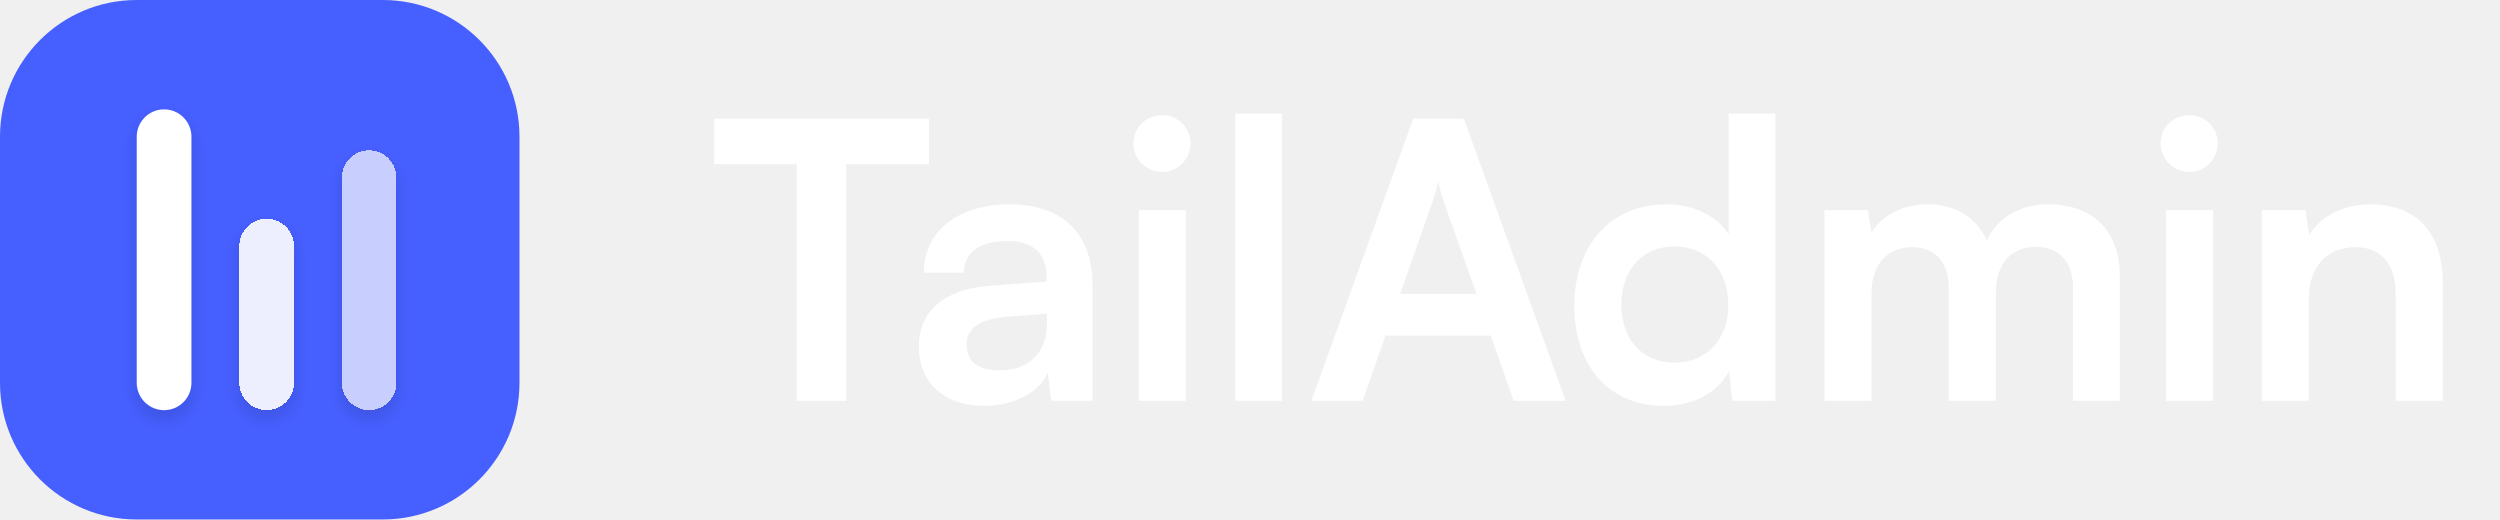
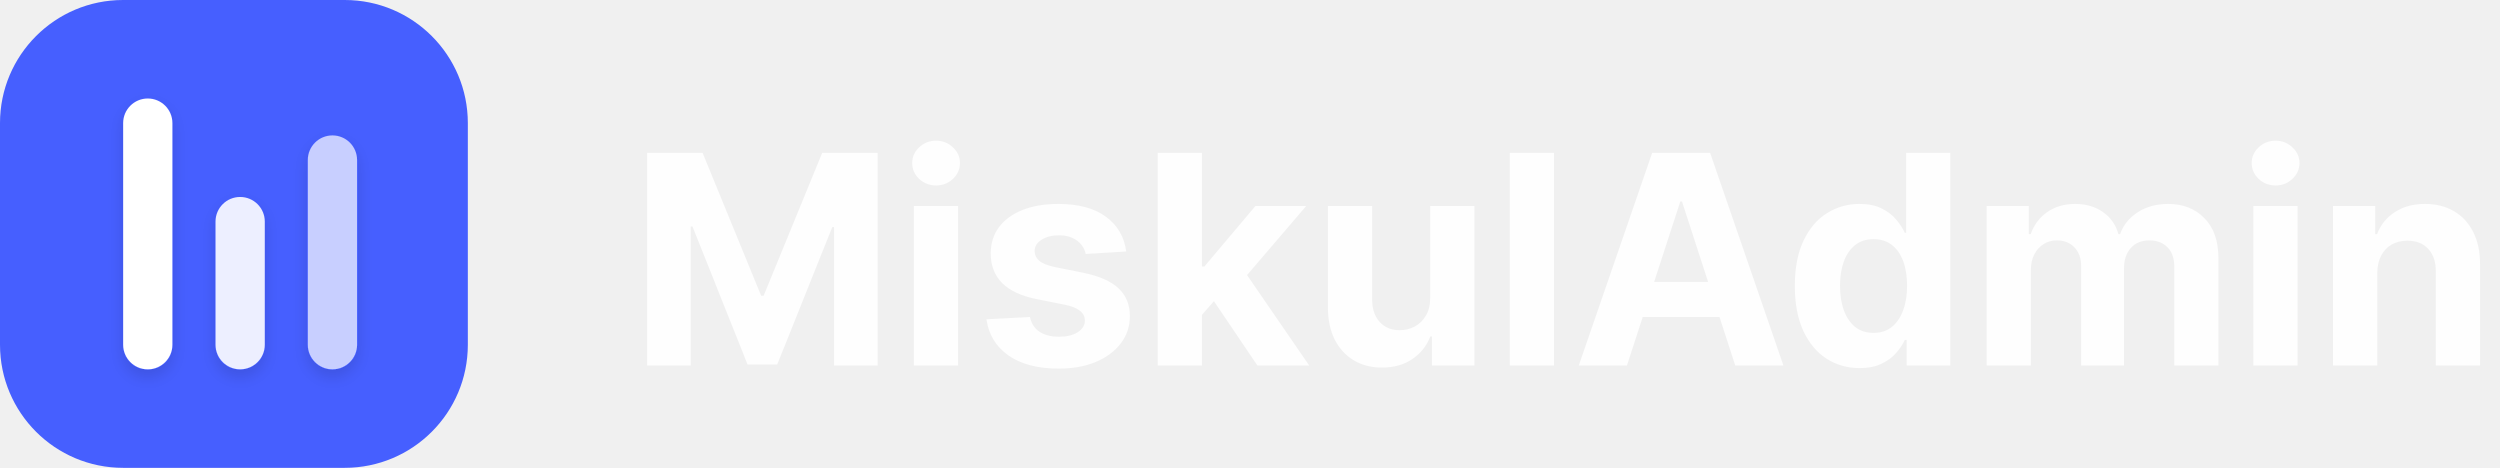
- <svg xmlns="http://www.w3.org/2000/svg" width="154" height="32" viewBox="0 0 154 32" fill="none">
+ <svg xmlns="http://www.w3.org/2000/svg" width="171" height="32" viewBox="0 0 171 32" fill="none">
+   <path d="M44.264 10.454H48.057L52.062 20.227H52.233L56.239 10.454H60.031V25H57.048V15.533H56.928L53.163 24.929H51.132L47.368 15.497H47.247V25H44.264V10.454ZM62.508 25V14.091H65.534V25H62.508ZM64.028 12.685C63.578 12.685 63.192 12.536 62.87 12.237C62.553 11.934 62.395 11.572 62.395 11.151C62.395 10.734 62.553 10.376 62.87 10.078C63.192 9.775 63.578 9.624 64.028 9.624C64.478 9.624 64.861 9.775 65.179 10.078C65.501 10.376 65.662 10.734 65.662 11.151C65.662 11.572 65.501 11.934 65.179 12.237C64.861 12.536 64.478 12.685 64.028 12.685ZM77.034 17.202L74.264 17.372C74.217 17.135 74.115 16.922 73.959 16.733C73.803 16.539 73.597 16.385 73.341 16.271C73.09 16.153 72.789 16.094 72.439 16.094C71.97 16.094 71.575 16.193 71.253 16.392C70.931 16.586 70.77 16.847 70.77 17.173C70.77 17.434 70.874 17.654 71.082 17.834C71.291 18.014 71.648 18.158 72.155 18.267L74.129 18.665C75.19 18.883 75.981 19.233 76.501 19.716C77.022 20.199 77.283 20.833 77.283 21.619C77.283 22.334 77.072 22.962 76.651 23.501C76.234 24.041 75.661 24.463 74.932 24.766C74.207 25.064 73.372 25.213 72.425 25.213C70.981 25.213 69.83 24.912 68.973 24.311C68.121 23.705 67.621 22.881 67.474 21.84L70.45 21.683C70.54 22.124 70.758 22.46 71.104 22.692C71.449 22.919 71.892 23.033 72.432 23.033C72.962 23.033 73.388 22.931 73.71 22.727C74.037 22.519 74.203 22.251 74.207 21.925C74.203 21.65 74.087 21.425 73.859 21.25C73.632 21.07 73.282 20.933 72.808 20.838L70.919 20.462C69.854 20.249 69.061 19.879 68.54 19.354C68.024 18.828 67.766 18.158 67.766 17.344C67.766 16.643 67.955 16.039 68.334 15.533C68.717 15.026 69.255 14.635 69.946 14.361C70.642 14.086 71.456 13.949 72.389 13.949C73.767 13.949 74.851 14.24 75.642 14.822C76.438 15.405 76.901 16.198 77.034 17.202ZM81.929 21.861L81.936 18.232H82.377L85.871 14.091H89.344L84.65 19.574H83.932L81.929 21.861ZM79.188 25V10.454H82.213V25H79.188ZM86.006 25L82.796 20.249L84.813 18.111L89.55 25H86.006ZM97.824 20.355V14.091H100.85V25H97.945V23.018H97.831C97.585 23.658 97.175 24.171 96.603 24.56C96.034 24.948 95.341 25.142 94.522 25.142C93.793 25.142 93.151 24.976 92.597 24.645C92.043 24.313 91.61 23.842 91.297 23.232C90.99 22.621 90.833 21.889 90.829 21.037V14.091H93.854V20.497C93.859 21.141 94.032 21.65 94.373 22.024C94.713 22.398 95.17 22.585 95.743 22.585C96.108 22.585 96.449 22.502 96.766 22.337C97.083 22.166 97.339 21.915 97.533 21.584C97.732 21.252 97.829 20.843 97.824 20.355ZM106.295 10.454V25H103.27V10.454H106.295ZM111.283 25H107.988L113.009 10.454H116.972L121.986 25H118.691L115.047 13.778H114.934L111.283 25ZM111.077 19.283H118.861V21.683H111.077V19.283ZM127.192 25.178C126.364 25.178 125.613 24.965 124.941 24.538C124.273 24.108 123.743 23.475 123.35 22.642C122.962 21.804 122.767 20.776 122.767 19.56C122.767 18.31 122.969 17.27 123.371 16.442C123.774 15.608 124.309 14.986 124.976 14.574C125.649 14.157 126.385 13.949 127.185 13.949C127.796 13.949 128.305 14.053 128.712 14.261C129.124 14.465 129.455 14.721 129.706 15.028C129.962 15.331 130.156 15.63 130.289 15.923H130.381V10.454H133.4V25H130.417V23.253H130.289C130.147 23.556 129.945 23.857 129.685 24.155C129.429 24.448 129.096 24.692 128.684 24.886C128.276 25.081 127.779 25.178 127.192 25.178ZM128.151 22.77C128.639 22.77 129.051 22.637 129.387 22.372C129.728 22.102 129.988 21.726 130.168 21.243C130.353 20.76 130.445 20.194 130.445 19.546C130.445 18.897 130.355 18.333 130.175 17.855C129.995 17.377 129.735 17.008 129.394 16.747C129.053 16.487 128.639 16.357 128.151 16.357C127.654 16.357 127.235 16.491 126.894 16.761C126.553 17.031 126.295 17.405 126.12 17.884C125.944 18.362 125.857 18.916 125.857 19.546C125.857 20.18 125.944 20.741 126.12 21.229C126.3 21.712 126.558 22.09 126.894 22.365C127.235 22.635 127.654 22.77 128.151 22.77ZM135.887 25V14.091H138.771V16.016H138.898C139.126 15.376 139.504 14.872 140.035 14.503C140.565 14.133 141.2 13.949 141.938 13.949C142.686 13.949 143.323 14.136 143.849 14.51C144.374 14.879 144.725 15.381 144.9 16.016H145.013C145.236 15.391 145.638 14.891 146.221 14.517C146.808 14.138 147.502 13.949 148.302 13.949C149.32 13.949 150.146 14.273 150.781 14.922C151.42 15.566 151.739 16.48 151.739 17.663V25H148.721V18.26C148.721 17.654 148.56 17.199 148.238 16.896C147.916 16.593 147.513 16.442 147.031 16.442C146.481 16.442 146.053 16.617 145.745 16.967C145.437 17.313 145.283 17.77 145.283 18.338V25H142.35V18.196C142.35 17.661 142.196 17.235 141.888 16.918C141.585 16.6 141.185 16.442 140.688 16.442C140.352 16.442 140.049 16.527 139.779 16.697C139.514 16.863 139.303 17.098 139.147 17.401C138.991 17.699 138.913 18.049 138.913 18.452V25H135.887ZM154.129 25V14.091H157.155V25H154.129ZM155.649 12.685C155.199 12.685 154.813 12.536 154.491 12.237C154.174 11.934 154.016 11.572 154.016 11.151C154.016 10.734 154.174 10.376 154.491 10.078C154.813 9.775 155.199 9.624 155.649 9.624C156.099 9.624 156.482 9.775 156.8 10.078C157.122 10.376 157.283 10.734 157.283 11.151C157.283 11.572 157.122 11.934 156.8 12.237C156.482 12.536 156.099 12.685 155.649 12.685ZM162.604 18.693V25H159.578V14.091H162.462V16.016H162.59C162.831 15.381 163.236 14.879 163.804 14.51C164.373 14.136 165.061 13.949 165.871 13.949C166.629 13.949 167.289 14.115 167.853 14.446C168.416 14.777 168.854 15.251 169.167 15.867C169.479 16.477 169.635 17.206 169.635 18.054V25H166.61V18.594C166.614 17.926 166.444 17.405 166.098 17.031C165.753 16.652 165.277 16.463 164.671 16.463C164.264 16.463 163.904 16.551 163.591 16.726C163.283 16.901 163.042 17.157 162.867 17.493C162.696 17.824 162.609 18.224 162.604 18.693Z" fill="#FEFEFE" />
  <path d="M0 8.421C0 3.77 3.77 0 8.421 0H23.579C28.23 0 32 3.77 32 8.421V23.579C32 28.23 28.23 32 23.579 32H8.421C3.77 32 0 28.23 0 23.579V8.421Z" fill="#465FFF" />
-   <g filter="url(#filter0_d_1608_324)">
+   <g filter="url(#filter0_d_4_31)">
    <path d="M8.424 8.422C8.424 7.491 9.178 6.737 10.108 6.737C11.038 6.737 11.792 7.491 11.792 8.422V23.579C11.792 24.51 11.038 25.264 10.108 25.264C9.178 25.264 8.424 24.51 8.424 23.579V8.422Z" fill="white" />
  </g>
-   <g filter="url(#filter1_d_1608_324)">
-     <path d="M14.742 15.157C14.742 14.227 15.496 13.473 16.426 13.473C17.357 13.473 18.111 14.227 18.111 15.157V23.578C18.111 24.508 17.357 25.262 16.426 25.262C15.496 25.262 14.742 24.508 14.742 23.578V15.157Z" fill="white" fill-opacity="0.9" shape-rendering="crispEdges" />
+   <g filter="url(#filter1_d_4_31)">
+     <path d="M14.742 15.157C14.742 14.227 15.496 13.473 16.426 13.473C17.357 13.473 18.111 14.227 18.111 15.157V23.578C18.111 24.508 17.357 25.262 16.426 25.262C15.496 25.262 14.742 24.508 14.742 23.578V15.157Z" fill="white" fill-opacity="0.9" />
  </g>
-   <g filter="url(#filter2_d_1608_324)">
-     <path d="M21.055 10.946C21.055 10.016 21.809 9.262 22.739 9.262C23.669 9.262 24.423 10.016 24.423 10.946V23.578C24.423 24.508 23.669 25.262 22.739 25.262C21.809 25.262 21.055 24.508 21.055 23.578V10.946Z" fill="white" fill-opacity="0.7" shape-rendering="crispEdges" />
+   <g filter="url(#filter2_d_4_31)">
+     <path d="M21.055 10.946C21.055 10.016 21.809 9.262 22.739 9.262C23.669 9.262 24.423 10.016 24.423 10.946V23.578C24.423 24.508 23.669 25.262 22.739 25.262C21.809 25.262 21.055 24.508 21.055 23.578V10.946Z" fill="white" fill-opacity="0.7" />
  </g>
-   <path d="M44 10.115H49.089V24.691H52.132V10.115H57.221V7.309H44V10.115Z" fill="white" />
-   <path d="M60.617 25C62.448 25 64.042 24.168 64.541 22.955L64.755 24.691H67.299V17.558C67.299 14.3 65.349 12.588 62.187 12.588C59.001 12.588 56.908 14.252 56.908 16.797H59.381C59.381 15.56 60.332 14.847 62.044 14.847C63.518 14.847 64.47 15.489 64.47 17.082V17.343L60.95 17.605C58.168 17.819 56.599 19.174 56.599 21.338C56.599 23.549 58.121 25 60.617 25ZM61.569 22.812C60.261 22.812 59.547 22.289 59.547 21.219C59.547 20.268 60.237 19.674 62.044 19.507L64.493 19.317V19.935C64.493 21.742 63.352 22.812 61.569 22.812Z" fill="white" />
-   <path d="M71.6 10.591C72.551 10.591 73.335 9.806 73.335 8.831C73.335 7.856 72.551 7.095 71.6 7.095C70.601 7.095 69.816 7.856 69.816 8.831C69.816 9.806 70.601 10.591 71.6 10.591ZM70.149 24.691H73.05V12.944H70.149V24.691Z" fill="white" />
-   <path d="M78.972 24.691V7H76.095V24.691H78.972Z" fill="white" />
-   <path d="M83.941 24.691L85.344 20.672H91.835L93.238 24.691H96.448L90.171 7.309H87.056L80.778 24.691H83.941ZM88.221 12.493C88.387 12.017 88.53 11.494 88.601 11.161C88.649 11.518 88.815 12.041 88.958 12.493L90.955 18.104H86.247L88.221 12.493Z" fill="white" />
-   <path d="M102.493 25C104.276 25 105.798 24.215 106.511 22.86L106.701 24.691H109.364V7H106.487V14.443C105.75 13.277 104.3 12.588 102.659 12.588C99.116 12.588 96.976 15.203 96.976 18.865C96.976 22.503 99.092 25 102.493 25ZM103.135 22.337C101.113 22.337 99.877 20.863 99.877 18.77C99.877 16.678 101.113 15.18 103.135 15.18C105.156 15.18 106.464 16.654 106.464 18.77C106.464 20.886 105.156 22.337 103.135 22.337Z" fill="white" />
-   <path d="M115.289 24.691V18.033C115.289 16.131 116.406 15.227 117.785 15.227C119.164 15.227 120.044 16.107 120.044 17.748V24.691H122.945V18.033C122.945 16.107 124.015 15.203 125.418 15.203C126.797 15.203 127.701 16.083 127.701 17.771V24.691H130.578V17.011C130.578 14.3 129.008 12.588 126.155 12.588C124.372 12.588 122.993 13.468 122.398 14.823C121.78 13.468 120.543 12.588 118.76 12.588C117.072 12.588 115.883 13.349 115.289 14.324L115.051 12.944H112.388V24.691H115.289Z" fill="white" />
-   <path d="M134.876 10.591C135.827 10.591 136.612 9.806 136.612 8.831C136.612 7.856 135.827 7.095 134.876 7.095C133.877 7.095 133.093 7.856 133.093 8.831C133.093 9.806 133.877 10.591 134.876 10.591ZM133.426 24.691H136.327V12.944H133.426V24.691Z" fill="white" />
-   <path d="M142.225 24.691V18.366C142.225 16.464 143.318 15.227 145.102 15.227C146.6 15.227 147.575 16.178 147.575 18.152V24.691H150.476V17.462C150.476 14.419 148.954 12.588 146.005 12.588C144.412 12.588 142.985 13.277 142.248 14.466L142.011 12.944H139.324V24.691H142.225Z" fill="white" />
  <defs>
-     <filter id="filter0_d_1608_324" x="7.424" y="6.237" width="5.368" height="20.526" filterUnits="userSpaceOnUse" color-interpolation-filters="sRGB">
+     <filter id="filter0_d_4_31" x="7.424" y="6.237" width="5.368" height="20.526" filterUnits="userSpaceOnUse" color-interpolation-filters="sRGB">
      <feFlood flood-opacity="0" result="BackgroundImageFix" />
      <feColorMatrix in="SourceAlpha" type="matrix" values="0 0 0 0 0 0 0 0 0 0 0 0 0 0 0 0 0 0 127 0" result="hardAlpha" />
      <feOffset dy="0.5" />
      <feGaussianBlur stdDeviation="0.5" />
      <feComposite in2="hardAlpha" operator="out" />
      <feColorMatrix type="matrix" values="0 0 0 0 0 0 0 0 0 0 0 0 0 0 0 0 0 0 0.12 0" />
-       <feBlend mode="normal" in2="BackgroundImageFix" result="effect1_dropShadow_1608_324" />
-       <feBlend mode="normal" in="SourceGraphic" in2="effect1_dropShadow_1608_324" result="shape" />
+       <feBlend mode="normal" in2="BackgroundImageFix" result="effect1_dropShadow_4_31" />
+       <feBlend mode="normal" in="SourceGraphic" in2="effect1_dropShadow_4_31" result="shape" />
    </filter>
-     <filter id="filter1_d_1608_324" x="13.742" y="12.973" width="5.368" height="13.79" filterUnits="userSpaceOnUse" color-interpolation-filters="sRGB">
+     <filter id="filter1_d_4_31" x="13.742" y="12.973" width="5.368" height="13.789" filterUnits="userSpaceOnUse" color-interpolation-filters="sRGB">
      <feFlood flood-opacity="0" result="BackgroundImageFix" />
      <feColorMatrix in="SourceAlpha" type="matrix" values="0 0 0 0 0 0 0 0 0 0 0 0 0 0 0 0 0 0 127 0" result="hardAlpha" />
      <feOffset dy="0.5" />
      <feGaussianBlur stdDeviation="0.5" />
      <feComposite in2="hardAlpha" operator="out" />
      <feColorMatrix type="matrix" values="0 0 0 0 0 0 0 0 0 0 0 0 0 0 0 0 0 0 0.12 0" />
-       <feBlend mode="normal" in2="BackgroundImageFix" result="effect1_dropShadow_1608_324" />
-       <feBlend mode="normal" in="SourceGraphic" in2="effect1_dropShadow_1608_324" result="shape" />
+       <feBlend mode="normal" in2="BackgroundImageFix" result="effect1_dropShadow_4_31" />
+       <feBlend mode="normal" in="SourceGraphic" in2="effect1_dropShadow_4_31" result="shape" />
    </filter>
-     <filter id="filter2_d_1608_324" x="20.055" y="8.762" width="5.368" height="18" filterUnits="userSpaceOnUse" color-interpolation-filters="sRGB">
+     <filter id="filter2_d_4_31" x="20.055" y="8.762" width="5.368" height="18" filterUnits="userSpaceOnUse" color-interpolation-filters="sRGB">
      <feFlood flood-opacity="0" result="BackgroundImageFix" />
      <feColorMatrix in="SourceAlpha" type="matrix" values="0 0 0 0 0 0 0 0 0 0 0 0 0 0 0 0 0 0 127 0" result="hardAlpha" />
      <feOffset dy="0.5" />
      <feGaussianBlur stdDeviation="0.5" />
      <feComposite in2="hardAlpha" operator="out" />
      <feColorMatrix type="matrix" values="0 0 0 0 0 0 0 0 0 0 0 0 0 0 0 0 0 0 0.12 0" />
-       <feBlend mode="normal" in2="BackgroundImageFix" result="effect1_dropShadow_1608_324" />
-       <feBlend mode="normal" in="SourceGraphic" in2="effect1_dropShadow_1608_324" result="shape" />
+       <feBlend mode="normal" in2="BackgroundImageFix" result="effect1_dropShadow_4_31" />
+       <feBlend mode="normal" in="SourceGraphic" in2="effect1_dropShadow_4_31" result="shape" />
    </filter>
  </defs>
</svg>
